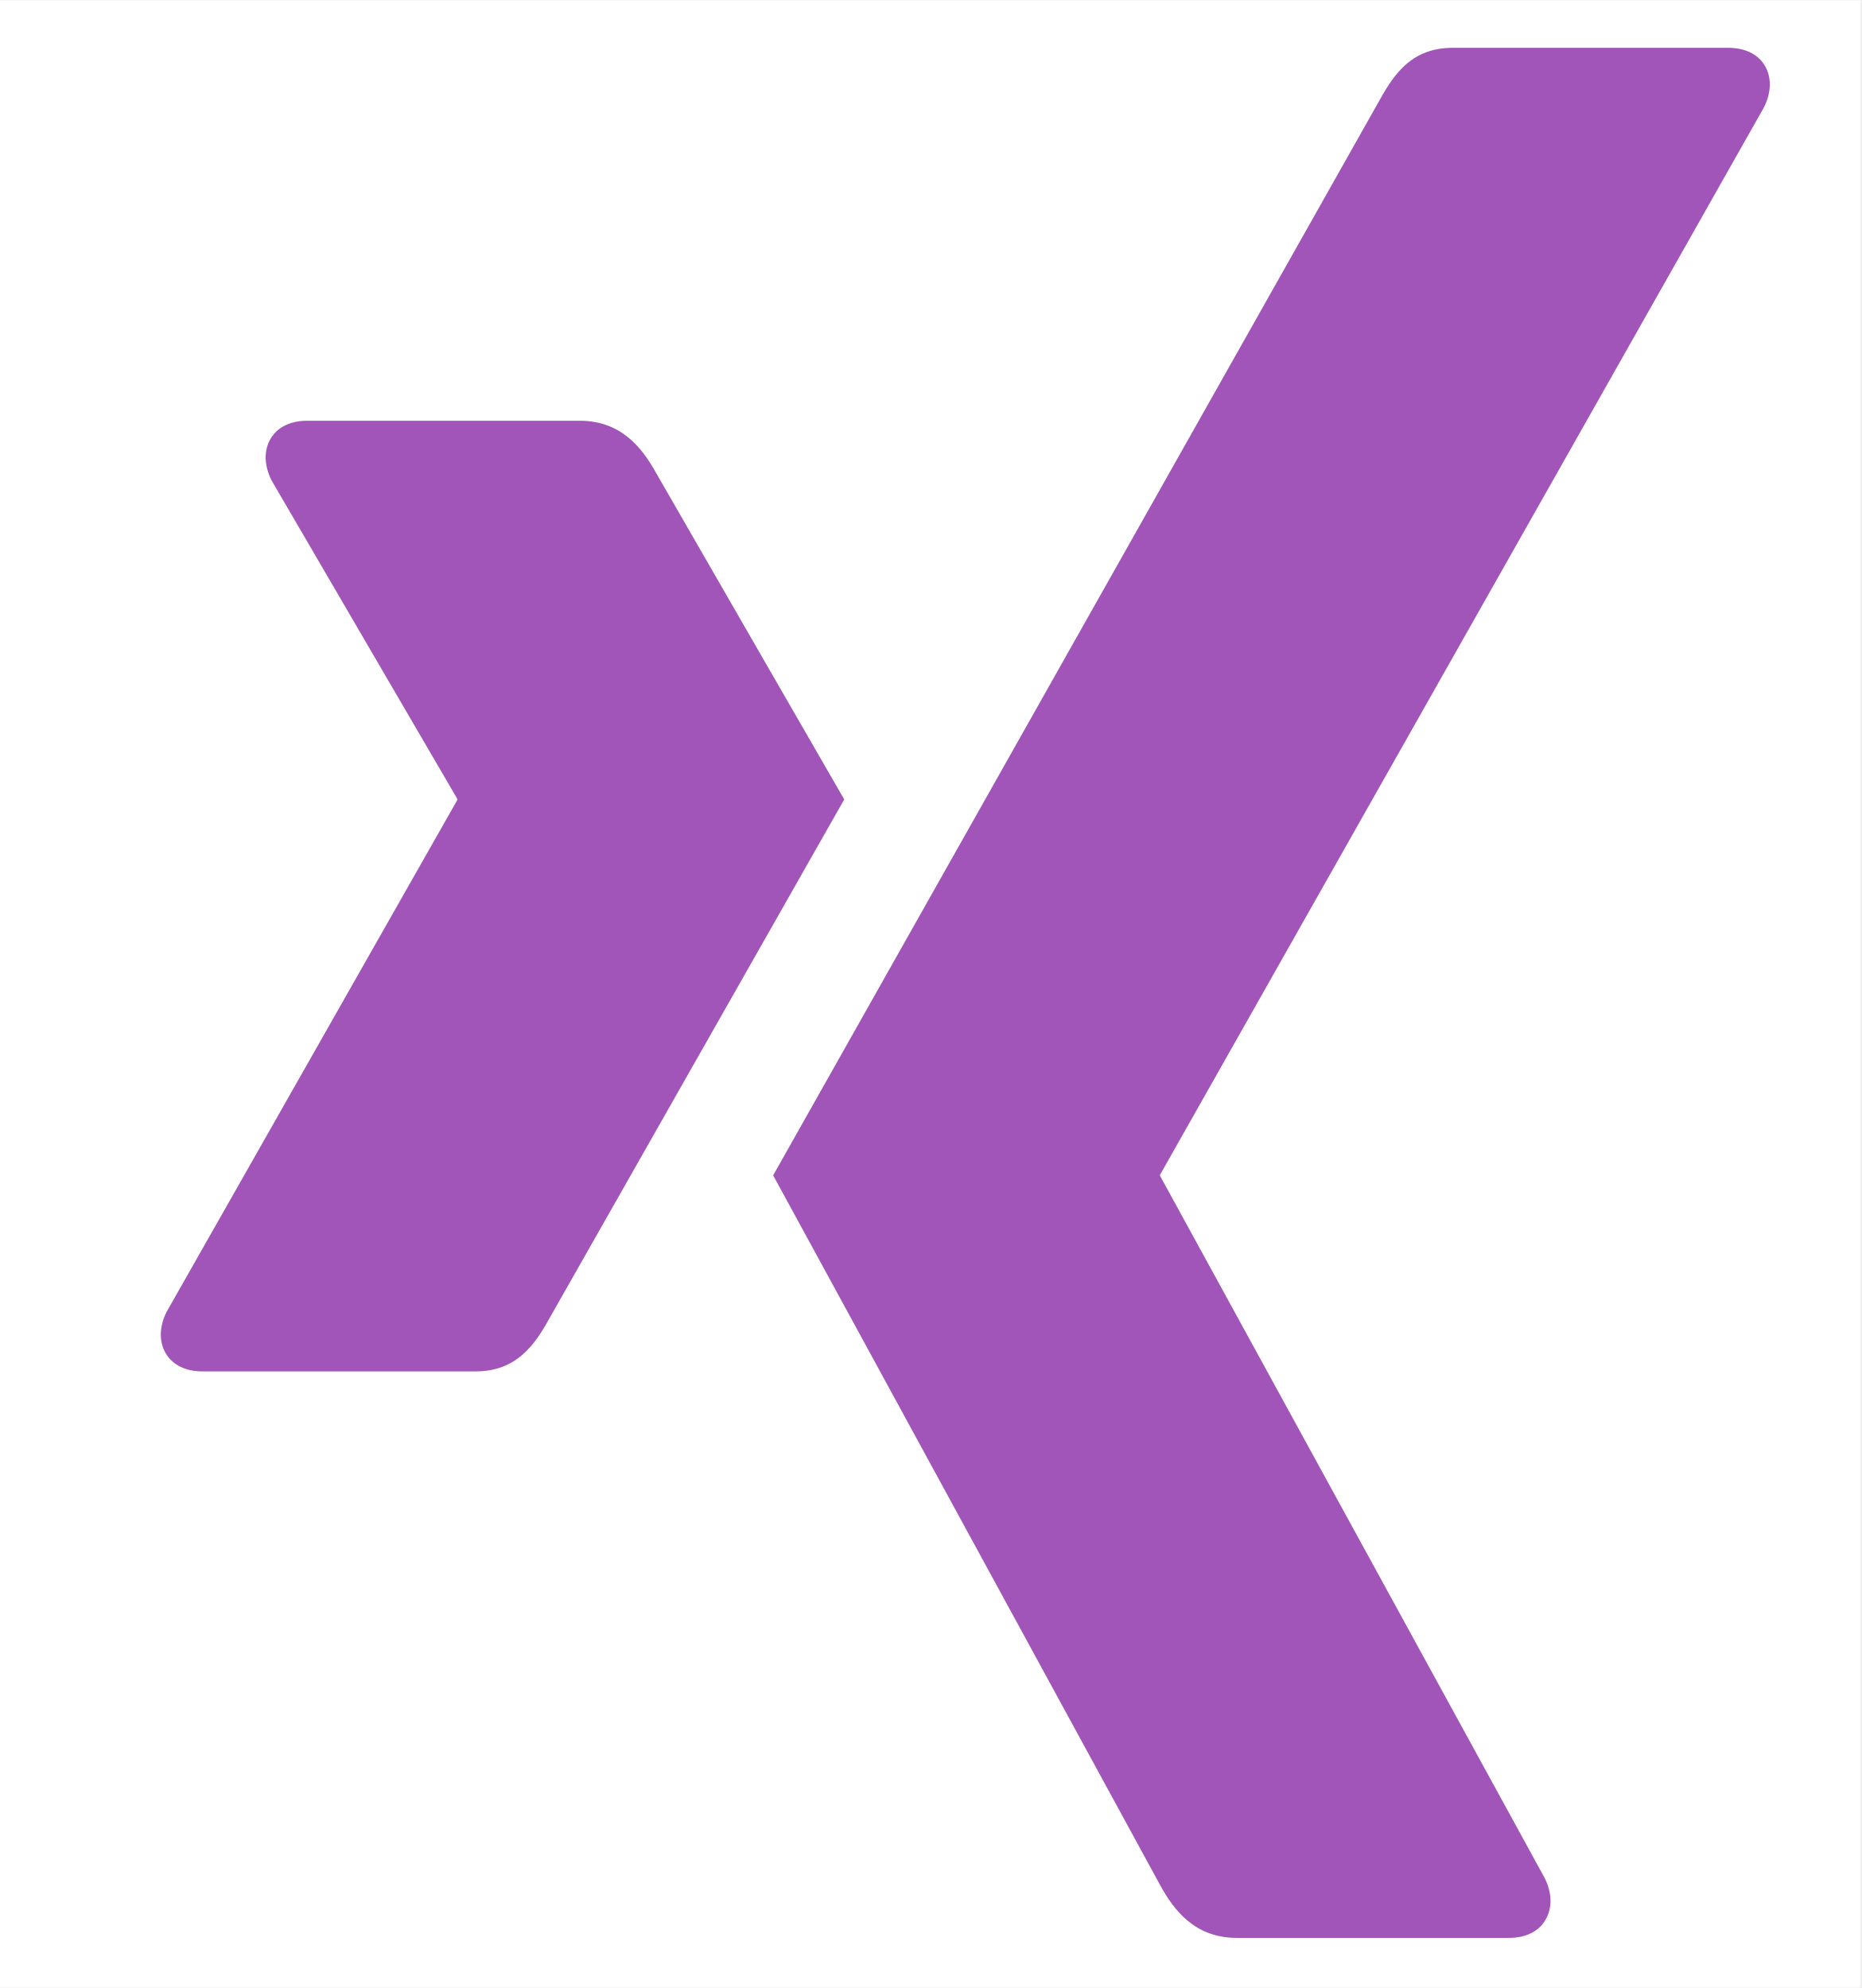
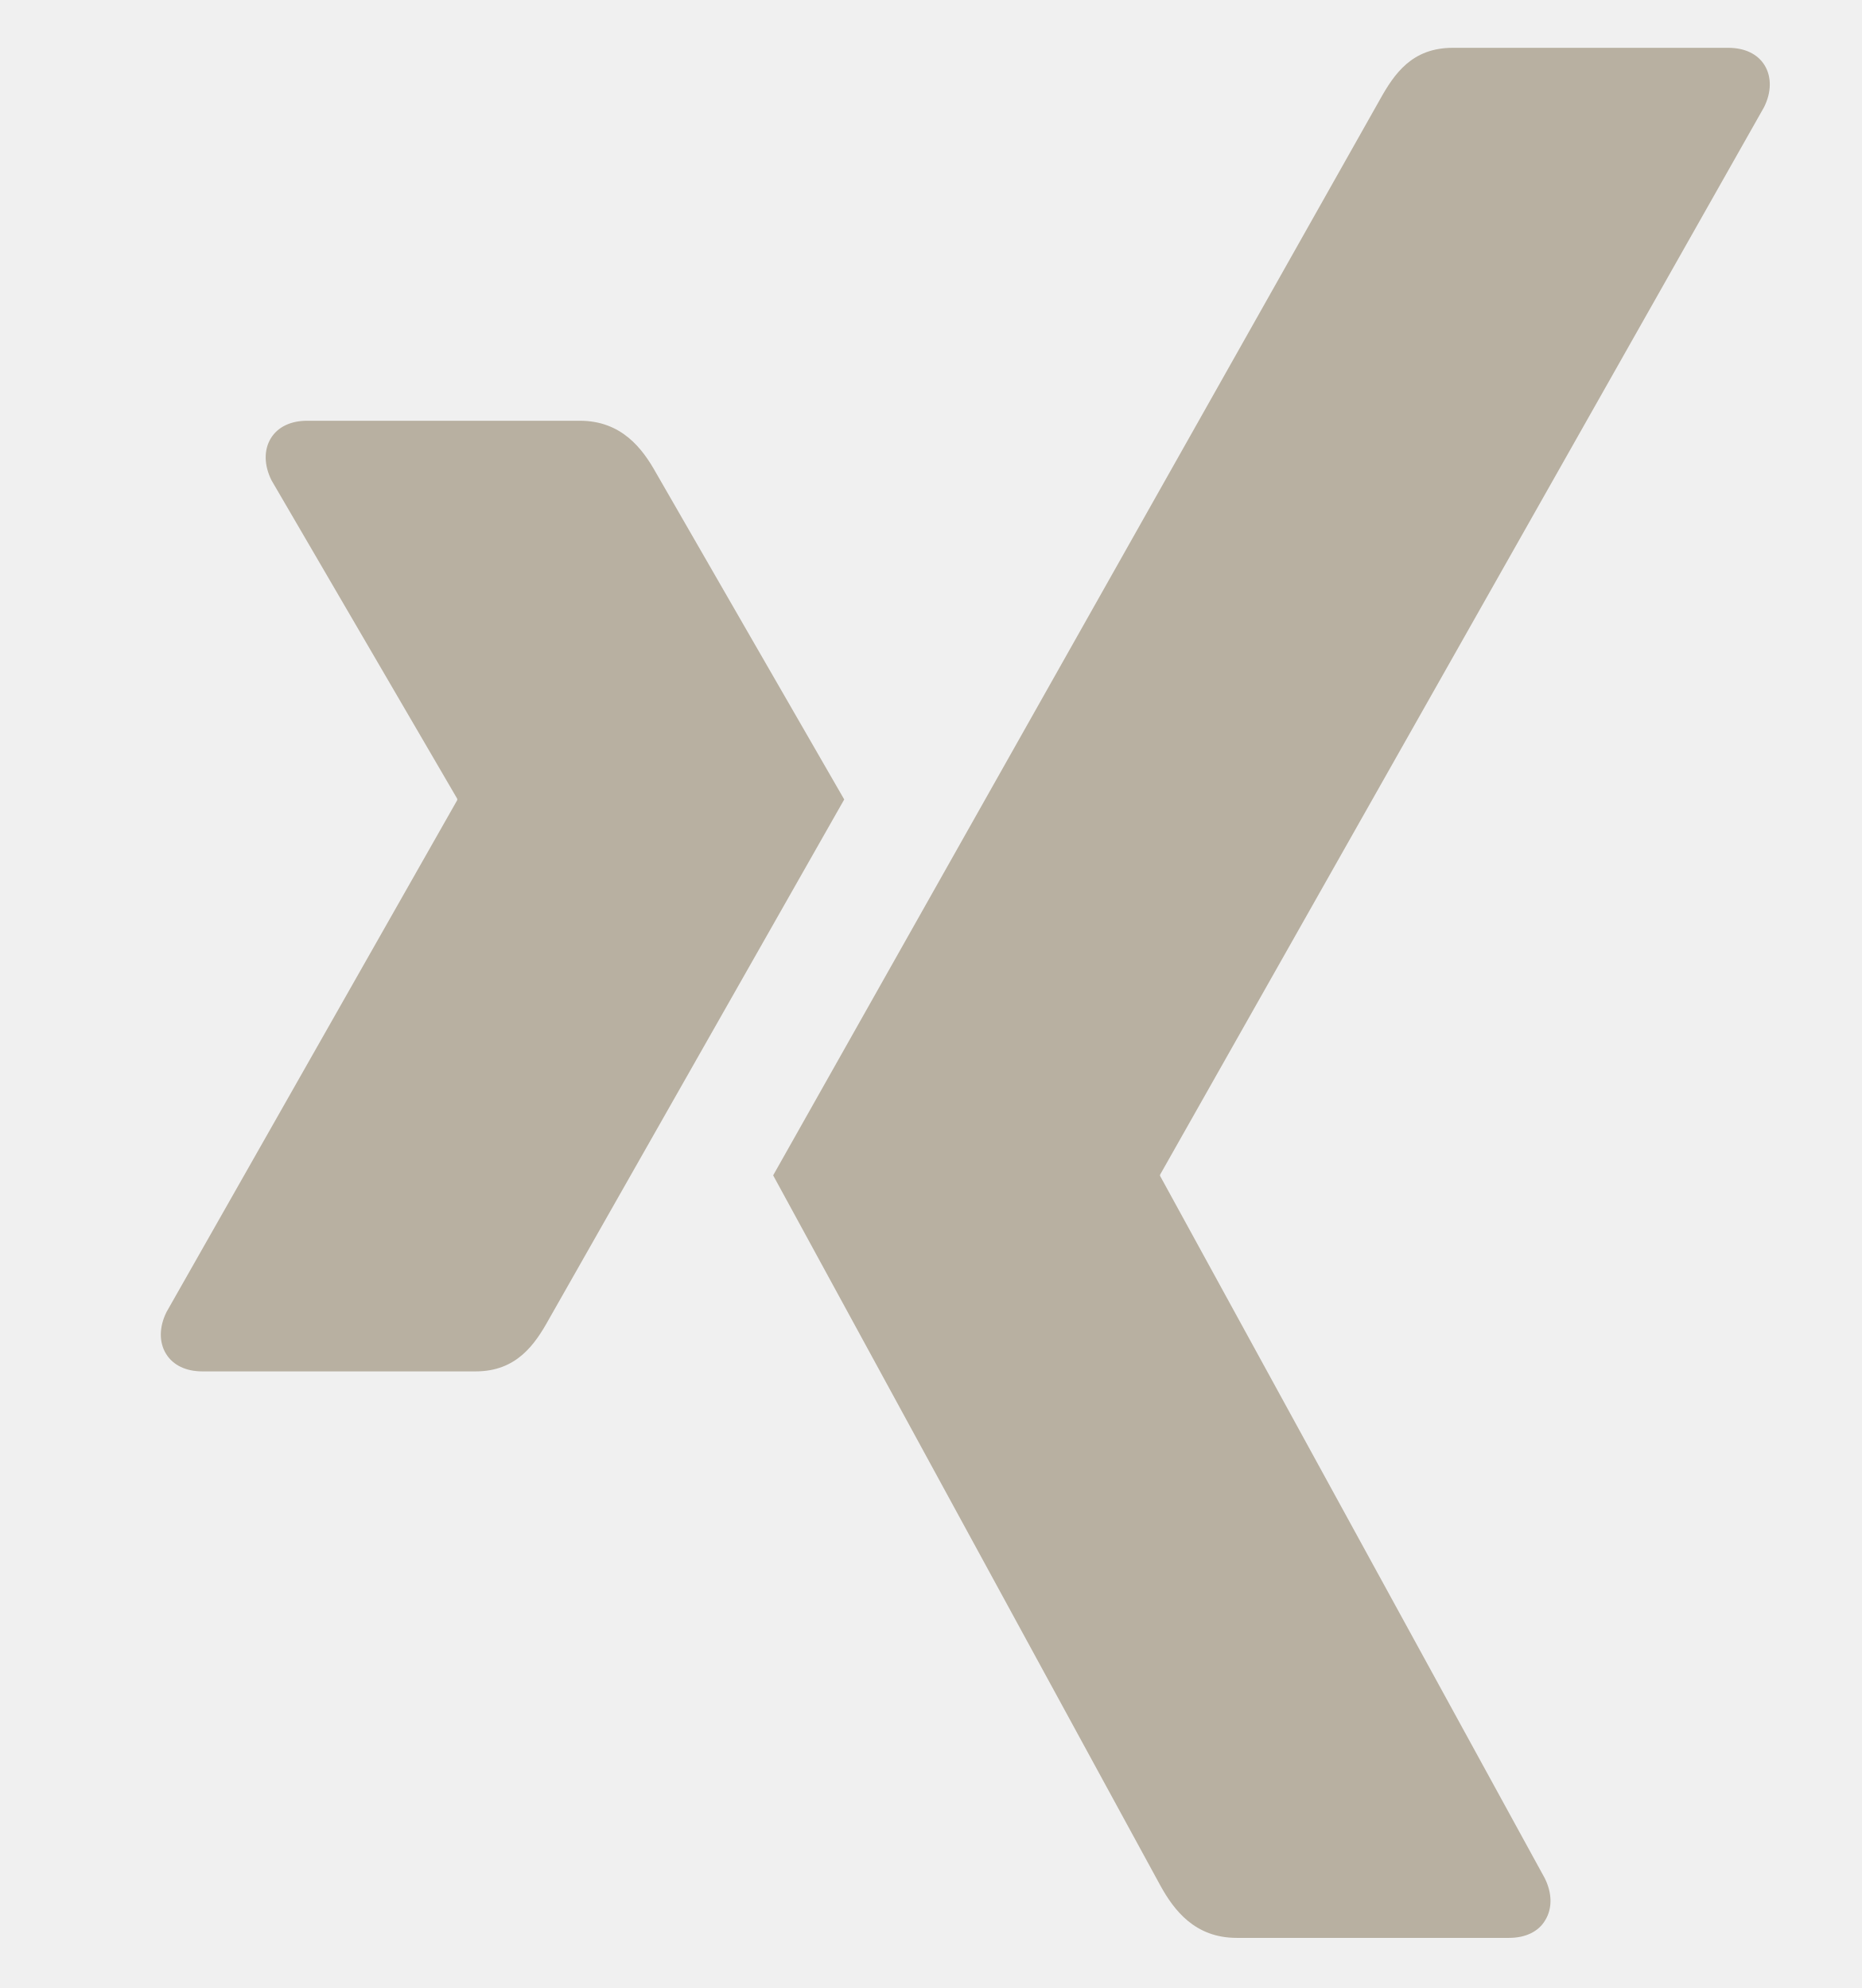
<svg xmlns="http://www.w3.org/2000/svg" width="629" zoomAndPan="magnify" viewBox="0 0 471.75 504" height="672" preserveAspectRatio="xMidYMid meet" version="1.0">
  <defs>
-     <clipPath id="2a666728fe">
-       <path d="M 0 0.133 L 471.5 0.133 L 471.5 503.867 L 0 503.867 Z M 0 0.133 " clip-rule="nonzero" />
-     </clipPath>
-     <clipPath id="1811186abe">
+     <clipPath id="2c81b12e3d">
      <path d="M 195 12.121 L 449 12.121 L 449 491.117 L 195 491.117 Z M 195 12.121 " clip-rule="nonzero" />
    </clipPath>
  </defs>
-   <g clip-path="url(#2a666728fe)">
-     <path fill="#ffffff" d="M 0 0.133 L 471.5 0.133 L 471.5 503.867 L 0 503.867 Z M 0 0.133 " fill-opacity="1" fill-rule="nonzero" />
+   <g clip-path="url(#2c81b12e3d)">
+     <path fill="#b8b0a1" d="M 368.242 12.121 C 357.91 12.121 353.438 18.633 349.734 25.281 L 195.965 297.977 L 294.156 478.113 C 297.562 484.254 302.848 491.293 313.449 491.293 L 382.48 491.293 C 386.637 491.293 389.969 489.719 391.66 486.801 C 393.48 483.844 393.441 479.949 391.512 476.117 L 294.082 298.199 C 293.992 298.051 293.992 297.879 294.082 297.734 L 447.102 27.199 C 449.02 23.379 449.062 19.488 447.25 16.535 C 445.477 13.676 442.207 12.121 438.043 12.121 Z M 368.242 12.121 " fill-opacity="1" fill-rule="nonzero" />
  </g>
-   <g clip-path="url(#1811186abe)">
-     <path fill="#a155b8" d="M 368.242 12.121 C 357.91 12.121 353.438 18.633 349.734 25.281 L 195.965 297.977 L 294.156 478.113 C 297.562 484.254 302.848 491.293 313.449 491.293 L 382.48 491.293 C 386.637 491.293 389.969 489.719 391.66 486.801 C 393.48 483.844 393.441 479.949 391.512 476.117 L 294.082 298.199 C 293.992 298.051 293.992 297.879 294.082 297.734 L 447.102 27.199 C 449.02 23.379 449.062 19.488 447.25 16.535 C 445.477 13.676 442.207 12.121 438.043 12.121 Z M 368.242 12.121 " fill-opacity="1" fill-rule="nonzero" />
-   </g>
-   <path fill="#a155b8" d="M 77.848 106.668 C 73.691 106.668 70.422 108.238 68.668 111.082 C 66.848 114.043 66.902 117.926 68.816 121.77 L 115.852 202.441 C 115.93 202.598 115.93 202.754 115.852 202.914 L 42.223 332.59 C 40.309 336.406 40.277 340.301 42.105 343.258 C 43.871 346.102 47.121 347.676 51.285 347.676 L 120.578 347.676 C 130.91 347.676 135.574 340.875 139.105 334.496 L 213.977 202.68 C 213.68 202.207 166.27 119.859 166.27 119.859 C 162.84 113.719 157.555 106.668 146.953 106.668 Z M 77.848 106.668 " fill-opacity="1" fill-rule="nonzero" />
+   <path fill="#b8b0a1" d="M 77.848 106.668 C 73.691 106.668 70.422 108.238 68.668 111.082 C 66.848 114.043 66.902 117.926 68.816 121.77 L 115.852 202.441 C 115.93 202.598 115.93 202.754 115.852 202.914 L 42.223 332.59 C 40.309 336.406 40.277 340.301 42.105 343.258 C 43.871 346.102 47.121 347.676 51.285 347.676 L 120.578 347.676 C 130.91 347.676 135.574 340.875 139.105 334.496 L 213.977 202.68 C 213.68 202.207 166.27 119.859 166.27 119.859 C 162.84 113.719 157.555 106.668 146.953 106.668 Z M 77.848 106.668 " fill-opacity="1" fill-rule="nonzero" />
</svg>
